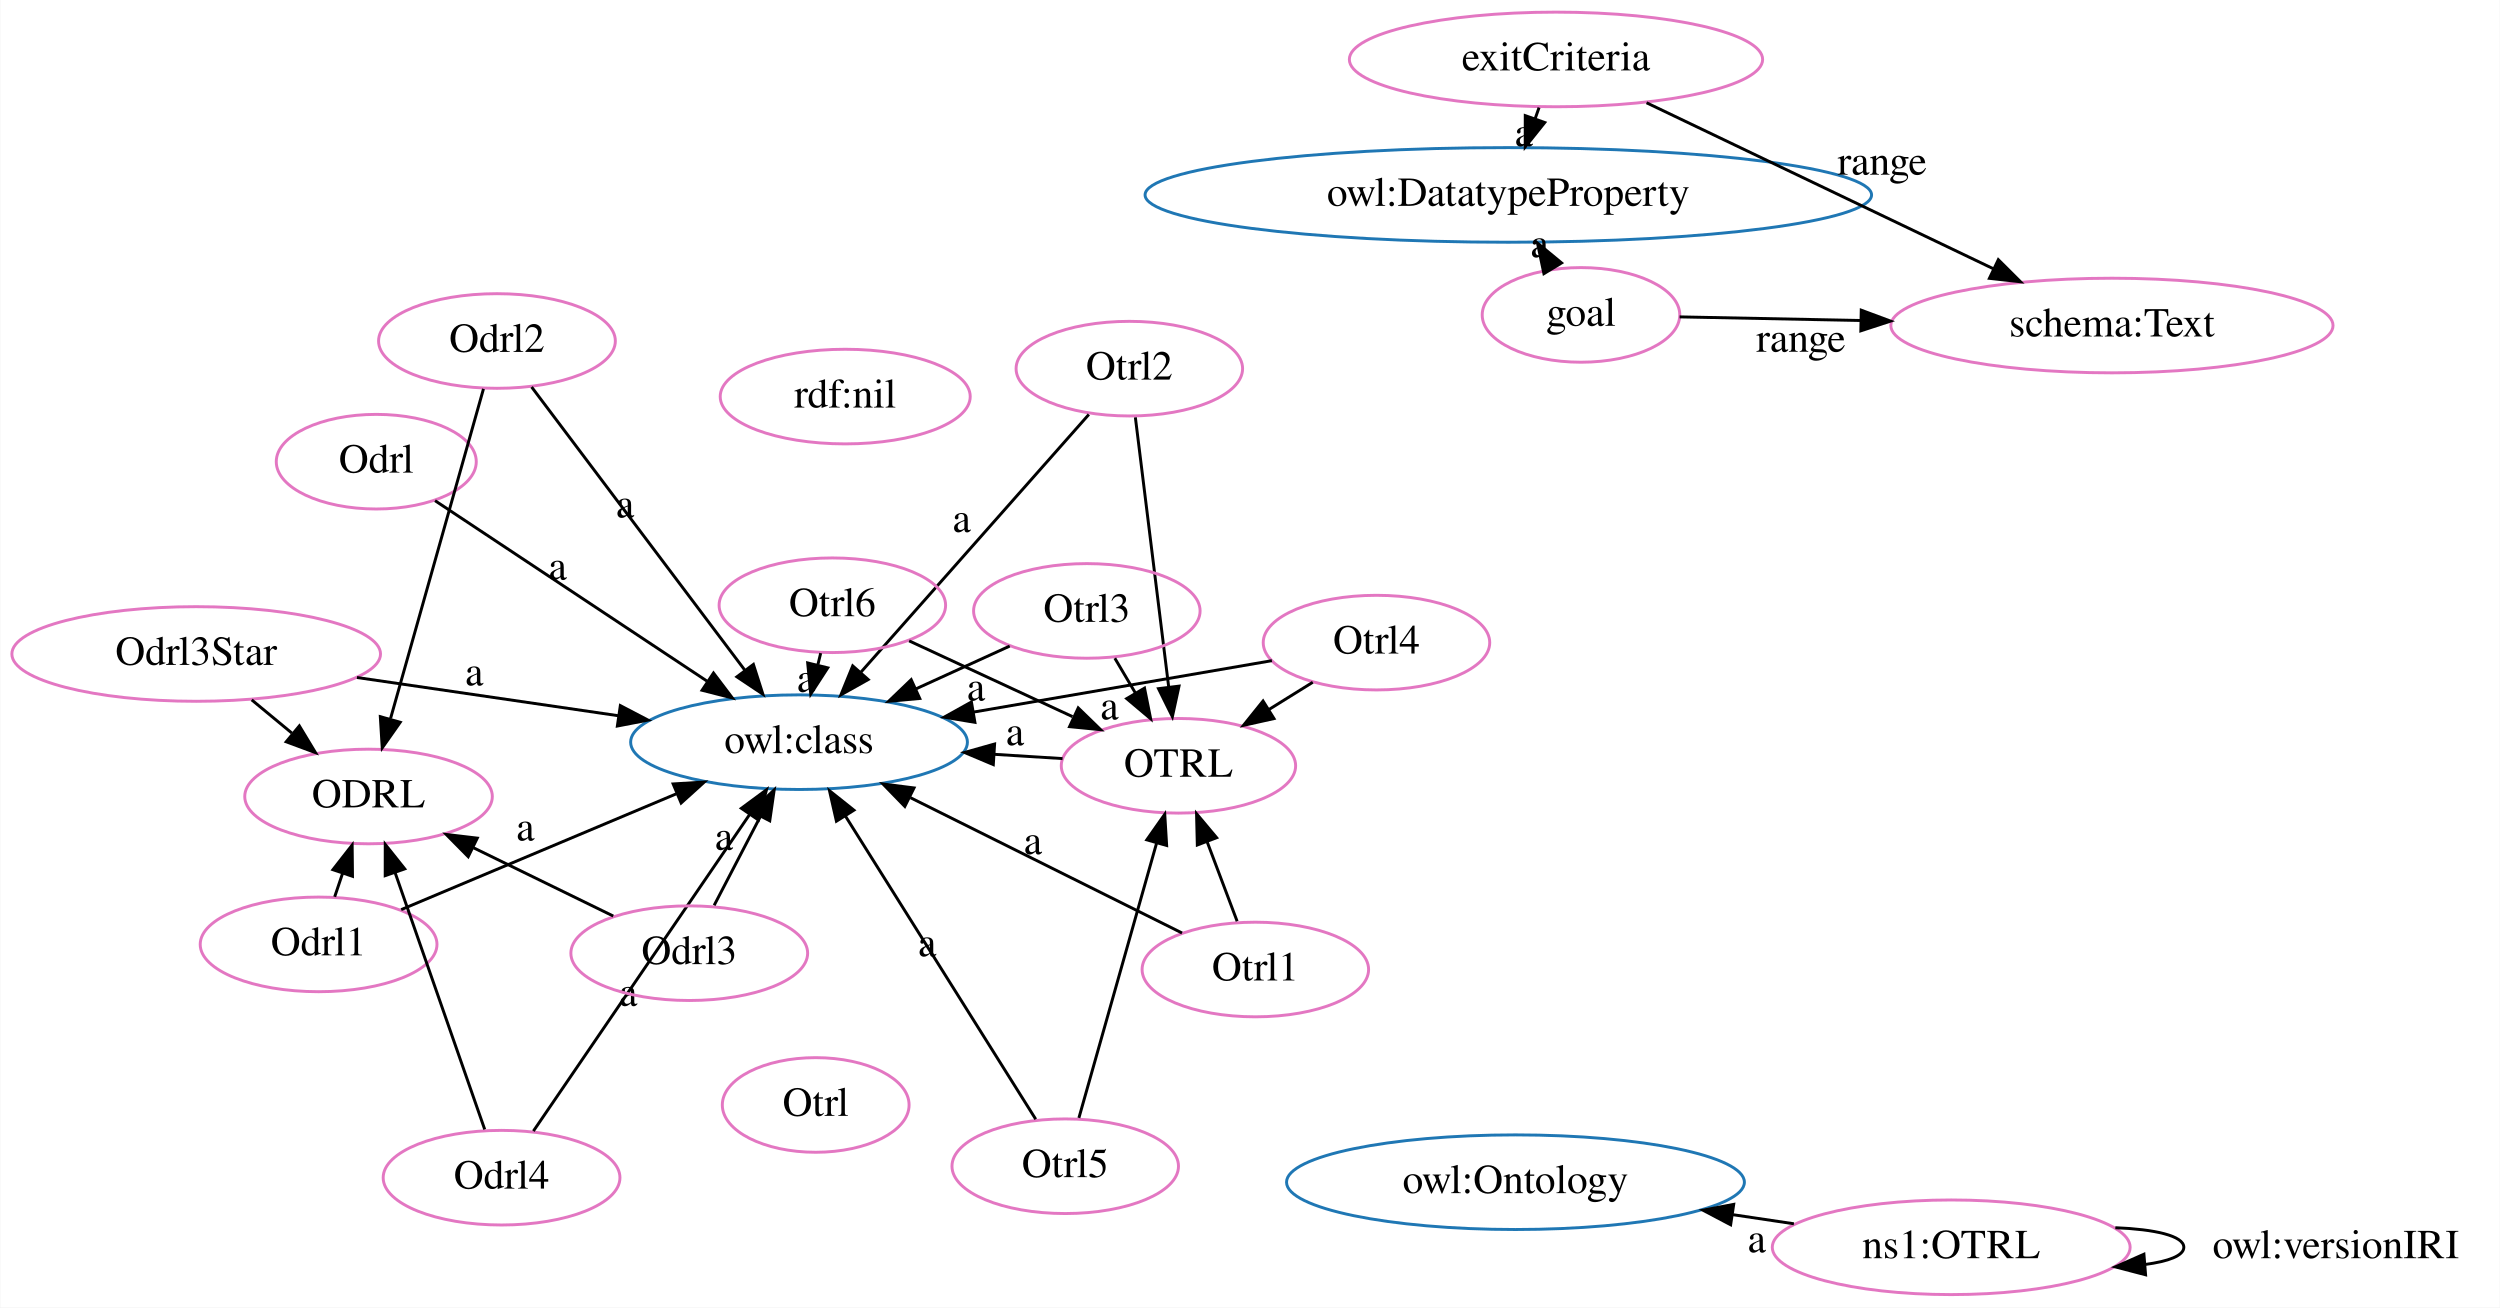
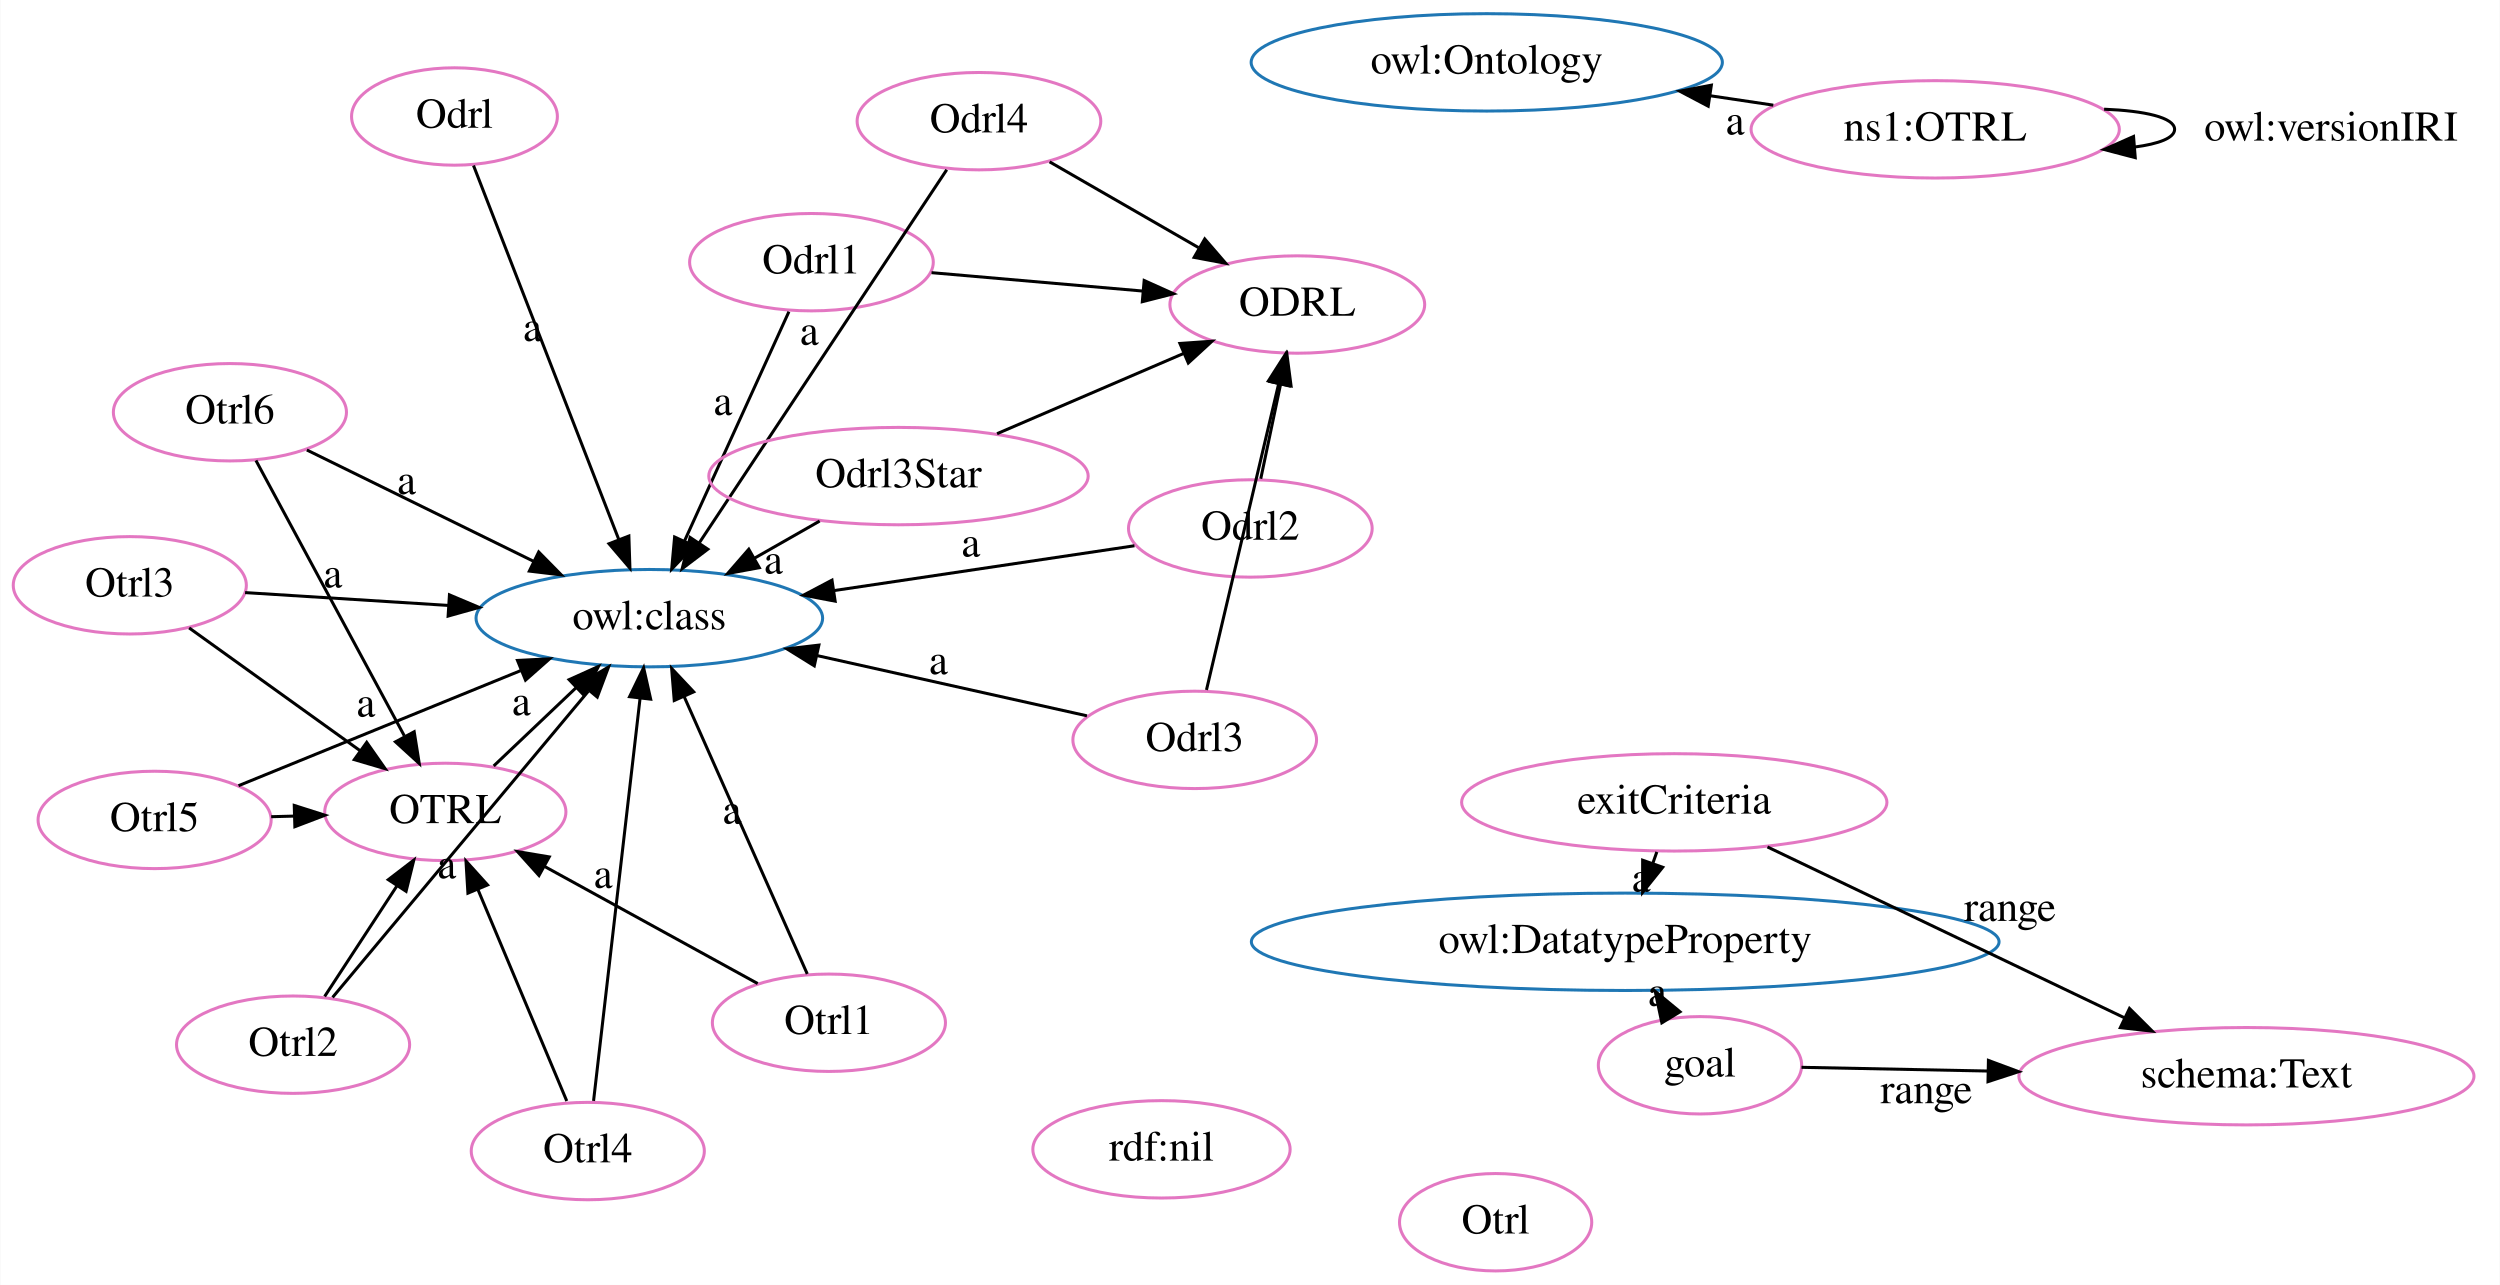
- <svg xmlns="http://www.w3.org/2000/svg" width="847pt" height="443pt" viewBox="0.00 0.00 846.76 443.00">
-   <g id="graph0" class="graph" transform="scale(1 1) rotate(0) translate(4 439)">
-     <polygon fill="white" stroke="transparent" points="-4,4 -4,-439 842.76,-439 842.76,4 -4,4" />
+ <svg xmlns="http://www.w3.org/2000/svg" width="823pt" height="423pt" viewBox="0.00 0.00 822.76 423.00">
+   <g id="graph0" class="graph" transform="scale(1 1) rotate(0) translate(4 419)">
+     <polygon fill="white" stroke="transparent" points="-4,4 -4,-419 818.76,-419 818.76,4 -4,4" />
    <g id="node1" class="node">
-       <ellipse fill="none" stroke="#e377c2" cx="120.74" cy="-169.15" rx="41.94" ry="16.03" />
-       <text text-anchor="middle" x="120.74" y="-165.45" font-family="Times,serif" font-size="14.00">ODRL</text>
+       <ellipse fill="none" stroke="#1f77b4" cx="530.9" cy="-108.96" rx="123.07" ry="16.03" />
+       <text text-anchor="middle" x="530.9" y="-105.26" font-family="Times,serif" font-size="14.00">owl:DatatypeProperty</text>
    </g>
    <g id="node2" class="node">
-       <ellipse fill="none" stroke="#e377c2" cx="395.14" cy="-179.55" rx="39.7" ry="16.03" />
-       <text text-anchor="middle" x="395.14" y="-175.85" font-family="Times,serif" font-size="14.00">OTRL</text>
+       <ellipse fill="none" stroke="#1f77b4" cx="485.32" cy="-398.47" rx="77.56" ry="16.03" />
+       <text text-anchor="middle" x="485.32" y="-394.77" font-family="Times,serif" font-size="14.00">owl:Ontology</text>
    </g>
    <g id="node3" class="node">
-       <ellipse fill="none" stroke="#1f77b4" cx="266.59" cy="-187.55" rx="57.05" ry="16.03" />
-       <text text-anchor="middle" x="266.59" y="-183.85" font-family="Times,serif" font-size="14.00">owl:class</text>
+       <ellipse fill="none" stroke="#e377c2" cx="142.48" cy="-151.72" rx="39.7" ry="16.03" />
+       <text text-anchor="middle" x="142.48" y="-148.02" font-family="Times,serif" font-size="14.00">OTRL</text>
+     </g>
+     <g id="node5" class="node">
+       <ellipse fill="none" stroke="#1f77b4" cx="209.64" cy="-215.5" rx="57.05" ry="16.03" />
+       <text text-anchor="middle" x="209.64" y="-211.8" font-family="Times,serif" font-size="14.00">owl:class</text>
+     </g>
+     <g id="edge16" class="edge">
+       <path fill="none" stroke="black" d="M158.4,-166.84C166.52,-174.55 176.57,-184.09 185.61,-192.68" />
+       <polygon fill="black" stroke="black" points="183.24,-195.26 192.9,-199.61 188.06,-190.18 183.24,-195.26" />
+       <text text-anchor="middle" x="167.5" y="-183.56" font-family="Times,serif" font-size="14.00">a</text>
+     </g>
+     <g id="node4" class="node">
+       <ellipse fill="none" stroke="#e377c2" cx="422.95" cy="-318.75" rx="41.94" ry="16.03" />
+       <text text-anchor="middle" x="422.95" y="-315.05" font-family="Times,serif" font-size="14.00">ODRL</text>
+     </g>
+     <g id="node6" class="node">
+       <ellipse fill="none" stroke="#e377c2" cx="38.61" cy="-226.32" rx="38.37" ry="16.03" />
+       <text text-anchor="middle" x="38.61" y="-222.62" font-family="Times,serif" font-size="14.00">Otrl3</text>
+     </g>
+     <g id="edge24" class="edge">
+       <path fill="none" stroke="black" d="M58.14,-212.29C74,-200.9 96.57,-184.69 114.37,-171.91" />
+       <polygon fill="black" stroke="black" points="116.6,-174.62 122.68,-165.94 112.51,-168.93 116.6,-174.62" />
+     </g>
+     <g id="edge17" class="edge">
+       <path fill="none" stroke="black" d="M76.56,-223.92C96.19,-222.68 120.72,-221.13 143.36,-219.7" />
+       <polygon fill="black" stroke="black" points="143.84,-223.17 153.6,-219.05 143.4,-216.19 143.84,-223.17" />
+       <text text-anchor="middle" x="105.46" y="-225.61" font-family="Times,serif" font-size="14.00">a</text>
+     </g>
+     <g id="node7" class="node">
+       <ellipse fill="none" stroke="#e377c2" cx="145.49" cy="-380.65" rx="33.88" ry="16.03" />
+       <text text-anchor="middle" x="145.49" y="-376.95" font-family="Times,serif" font-size="14.00">Odrl</text>
+     </g>
+     <g id="edge6" class="edge">
+       <path fill="none" stroke="black" d="M151.76,-364.51C162.89,-335.85 186.2,-275.84 199.6,-241.36" />
+       <polygon fill="black" stroke="black" points="202.9,-242.54 203.25,-231.95 196.37,-240 202.9,-242.54" />
+       <text text-anchor="middle" x="171.18" y="-306.74" font-family="Times,serif" font-size="14.00">a</text>
+     </g>
+     <g id="node8" class="node">
+       <ellipse fill="none" stroke="#e377c2" cx="263.01" cy="-332.69" rx="40.11" ry="16.03" />
+       <text text-anchor="middle" x="263.01" y="-328.99" font-family="Times,serif" font-size="14.00">Odrl1</text>
+     </g>
+     <g id="edge22" class="edge">
+       <path fill="none" stroke="black" d="M302.54,-329.24C323.56,-327.41 349.64,-325.14 372.14,-323.18" />
+       <polygon fill="black" stroke="black" points="372.54,-326.66 382.2,-322.3 371.93,-319.68 372.54,-326.66" />
+     </g>
+     <g id="edge1" class="edge">
+       <path fill="none" stroke="black" d="M255.59,-316.4C246.66,-296.81 231.59,-263.71 221.16,-240.79" />
+       <polygon fill="black" stroke="black" points="224.33,-239.31 217,-231.66 217.96,-242.21 224.33,-239.31" />
+       <text text-anchor="middle" x="233.87" y="-282.39" font-family="Times,serif" font-size="14.00">a</text>
+     </g>
+     <g id="node9" class="node">
+       <ellipse fill="none" stroke="#e377c2" cx="46.78" cy="-149.08" rx="38.37" ry="16.03" />
+       <text text-anchor="middle" x="46.78" y="-145.38" font-family="Times,serif" font-size="14.00">Otrl5</text>
+     </g>
+     <g id="edge28" class="edge">
+       <path fill="none" stroke="black" d="M85.15,-150.14C87.61,-150.2 90.1,-150.27 92.6,-150.34" />
+       <polygon fill="black" stroke="black" points="92.75,-153.85 102.85,-150.63 92.95,-146.85 92.75,-153.85" />
+     </g>
+     <g id="edge18" class="edge">
+       <path fill="none" stroke="black" d="M74.4,-160.35C99.84,-170.72 137.96,-186.27 167.25,-198.22" />
+       <polygon fill="black" stroke="black" points="166.24,-201.58 176.82,-202.12 168.88,-195.1 166.24,-201.58" />
+       <text text-anchor="middle" x="116.33" y="-183.08" font-family="Times,serif" font-size="14.00">a</text>
+     </g>
+     <g id="node10" class="node">
+       <ellipse fill="none" stroke="#e377c2" cx="268.76" cy="-82.31" rx="38.37" ry="16.03" />
+       <text text-anchor="middle" x="268.76" y="-78.61" font-family="Times,serif" font-size="14.00">Otrl1</text>
+     </g>
+     <g id="edge20" class="edge">
+       <path fill="none" stroke="black" d="M245.31,-95.21C225.58,-106.05 197.17,-121.66 175.21,-133.73" />
+       <polygon fill="black" stroke="black" points="173.32,-130.78 166.24,-138.66 176.69,-136.91 173.32,-130.78" />
+     </g>
+     <g id="edge19" class="edge">
+       <path fill="none" stroke="black" d="M261.63,-98.38C251.57,-121.06 233.08,-162.7 221.08,-189.73" />
+       <polygon fill="black" stroke="black" points="217.84,-188.4 216.98,-198.96 224.24,-191.24 217.84,-188.4" />
+       <text text-anchor="middle" x="236.86" y="-147.85" font-family="Times,serif" font-size="14.00">a</text>
+     </g>
+     <g id="node11" class="node">
+       <ellipse fill="none" stroke="#e377c2" cx="735.4" cy="-64.71" rx="74.91" ry="16.03" />
+       <text text-anchor="middle" x="735.4" y="-61.01" font-family="Times,serif" font-size="14.00">schema:Text</text>
+     </g>
+     <g id="node12" class="node">
+       <ellipse fill="none" stroke="#e377c2" cx="189.38" cy="-40.07" rx="38.37" ry="16.03" />
+       <text text-anchor="middle" x="189.38" y="-36.37" font-family="Times,serif" font-size="14.00">Otrl4</text>
+     </g>
+     <g id="edge13" class="edge">
+       <path fill="none" stroke="black" d="M182.46,-56.55C174.76,-74.88 162.22,-104.72 153.24,-126.1" />
+       <polygon fill="black" stroke="black" points="149.92,-124.97 149.28,-135.54 156.38,-127.68 149.92,-124.97" />
+     </g>
+     <g id="edge4" class="edge">
+       <path fill="none" stroke="black" d="M191.28,-56.58C194.81,-87.09 202.37,-152.53 206.6,-189.21" />
+       <polygon fill="black" stroke="black" points="203.13,-189.64 207.76,-199.17 210.08,-188.84 203.13,-189.64" />
+       <text text-anchor="middle" x="194.44" y="-126.7" font-family="Times,serif" font-size="14.00">a</text>
+     </g>
+     <g id="node13" class="node">
+       <ellipse fill="none" stroke="#e377c2" cx="407.49" cy="-245.03" rx="40.11" ry="16.03" />
+       <text text-anchor="middle" x="407.49" y="-241.33" font-family="Times,serif" font-size="14.00">Odrl2</text>
+     </g>
+     <g id="edge10" class="edge">
+       <path fill="none" stroke="black" d="M410.92,-261.39C412.85,-270.56 415.29,-282.19 417.47,-292.59" />
+       <polygon fill="black" stroke="black" points="414.05,-293.37 419.53,-302.43 420.9,-291.93 414.05,-293.37" />
+     </g>
+     <g id="edge5" class="edge">
+       <path fill="none" stroke="black" d="M369.35,-239.34C341.38,-235.17 302.83,-229.41 270.62,-224.61" />
+       <polygon fill="black" stroke="black" points="270.81,-221.09 260.4,-223.08 269.77,-228.02 270.81,-221.09" />
+       <text text-anchor="middle" x="315.48" y="-235.77" font-family="Times,serif" font-size="14.00">a</text>
+     </g>
+     <g id="node14" class="node">
+       <ellipse fill="none" stroke="#e377c2" cx="555.52" cy="-68.31" rx="33.47" ry="16.03" />
+       <text text-anchor="middle" x="555.52" y="-64.61" font-family="Times,serif" font-size="14.00">goal</text>
+     </g>
+     <g id="edge8" class="edge">
+       <path fill="none" stroke="black" d="M546.07,-83.91C546.02,-84 545.96,-84.09 545.91,-84.18" />
+       <polygon fill="black" stroke="black" points="542.96,-82.29 540.77,-92.66 548.94,-85.92 542.96,-82.29" />
+       <text text-anchor="middle" x="541.49" y="-87.85" font-family="Times,serif" font-size="14.00">a</text>
+     </g>
+     <g id="edge27" class="edge">
+       <path fill="none" stroke="black" d="M588.93,-67.64C606.3,-67.3 628.39,-66.85 650.12,-66.42" />
+       <polygon fill="black" stroke="black" points="650.47,-69.91 660.4,-66.21 650.33,-62.92 650.47,-69.91" />
+       <text text-anchor="middle" x="630.03" y="-55.83" font-family="Times,serif" font-size="14.00">range</text>
+     </g>
+     <g id="node15" class="node">
+       <ellipse fill="none" stroke="#e377c2" cx="92.36" cy="-75.09" rx="38.37" ry="16.03" />
+       <text text-anchor="middle" x="92.36" y="-71.39" font-family="Times,serif" font-size="14.00">Otrl2</text>
+     </g>
+     <g id="edge25" class="edge">
+       <path fill="none" stroke="black" d="M102.75,-90.97C109.6,-101.45 118.72,-115.39 126.49,-127.27" />
+       <polygon fill="black" stroke="black" points="123.71,-129.41 132.11,-135.86 129.56,-125.58 123.71,-129.41" />
+     </g>
+     <g id="edge21" class="edge">
+       <path fill="none" stroke="black" d="M105.36,-90.66C125.77,-115.09 165.49,-162.64 189.58,-191.48" />
+       <polygon fill="black" stroke="black" points="187.13,-194.01 196.22,-199.44 192.5,-189.52 187.13,-194.01" />
+       <text text-anchor="middle" x="142.97" y="-129.87" font-family="Times,serif" font-size="14.00">a</text>
+     </g>
+     <g id="node16" class="node">
+       <ellipse fill="none" stroke="#e377c2" cx="632.95" cy="-376.42" rx="60.62" ry="16.03" />
+       <text text-anchor="middle" x="632.95" y="-372.72" font-family="Times,serif" font-size="14.00">ns1:OTRL</text>
+     </g>
+     <g id="edge26" class="edge">
+       <path fill="none" stroke="black" d="M579.65,-384.38C572.94,-385.38 565.98,-386.42 559.02,-387.46" />
+       <polygon fill="black" stroke="black" points="558.22,-384.04 548.85,-388.98 559.26,-390.96 558.22,-384.04" />
+       <text text-anchor="middle" x="567.08" y="-374.72" font-family="Times,serif" font-size="14.00">a</text>
+     </g>
+     <g id="edge9" class="edge">
+       <path fill="none" stroke="black" d="M688.55,-383.05C701.89,-382.53 711.76,-380.32 711.76,-376.42 711.76,-373.58 706.55,-371.64 698.58,-370.59" />
+       <polygon fill="black" stroke="black" points="698.8,-367.1 688.55,-369.78 698.24,-374.07 698.8,-367.1" />
+       <text text-anchor="middle" x="763.26" y="-372.72" font-family="Times,serif" font-size="14.00">owl:versionIRI</text>
+     </g>
+     <g id="node17" class="node">
+       <ellipse fill="none" stroke="#e377c2" cx="71.57" cy="-283.29" rx="38.37" ry="16.03" />
+       <text text-anchor="middle" x="71.57" y="-279.59" font-family="Times,serif" font-size="14.00">Otrl6</text>
    </g>
    <g id="edge11" class="edge">
-       <path fill="none" stroke="black" d="M355.87,-181.99C348.5,-182.45 340.61,-182.94 332.68,-183.44" />
-       <polygon fill="black" stroke="black" points="332.41,-179.95 322.65,-184.06 332.85,-186.93 332.41,-179.95" />
-       <text text-anchor="middle" x="339.77" y="-186.52" font-family="Times,serif" font-size="14.00">a</text>
-     </g>
-     <g id="node4" class="node">
-       <ellipse fill="none" stroke="#1f77b4" cx="506.9" cy="-372.96" rx="123.07" ry="16.03" />
-       <text text-anchor="middle" x="506.9" y="-369.26" font-family="Times,serif" font-size="14.00">owl:DatatypeProperty</text>
-     </g>
-     <g id="node5" class="node">
-       <ellipse fill="none" stroke="#1f77b4" cx="509.32" cy="-38.47" rx="77.56" ry="16.03" />
-       <text text-anchor="middle" x="509.32" y="-34.77" font-family="Times,serif" font-size="14.00">owl:Ontology</text>
-     </g>
-     <g id="node6" class="node">
-       <ellipse fill="none" stroke="#e377c2" cx="123.36" cy="-282.58" rx="33.88" ry="16.03" />
-       <text text-anchor="middle" x="123.36" y="-278.88" font-family="Times,serif" font-size="14.00">Odrl</text>
-     </g>
-     <g id="edge9" class="edge">
-       <path fill="none" stroke="black" d="M143.27,-269.37C167.13,-253.54 207.39,-226.83 235.39,-208.25" />
-       <polygon fill="black" stroke="black" points="237.61,-210.98 244.01,-202.53 233.74,-205.14 237.61,-210.98" />
-       <text text-anchor="middle" x="184.83" y="-242.61" font-family="Times,serif" font-size="14.00">a</text>
-     </g>
-     <g id="node7" class="node">
-       <ellipse fill="none" stroke="#e377c2" cx="378.5" cy="-314.1" rx="38.37" ry="16.03" />
-       <text text-anchor="middle" x="378.5" y="-310.4" font-family="Times,serif" font-size="14.00">Otrl2</text>
+       <path fill="none" stroke="black" d="M80.13,-267.42C92.26,-244.9 114.61,-203.44 128.99,-176.75" />
+       <polygon fill="black" stroke="black" points="132.23,-178.11 133.9,-167.65 126.07,-174.79 132.23,-178.11" />
+     </g>
+     <g id="edge23" class="edge">
+       <path fill="none" stroke="black" d="M96.9,-270.86C117.79,-260.6 147.76,-245.89 171.54,-234.21" />
+       <polygon fill="black" stroke="black" points="173.22,-237.29 180.66,-229.74 170.14,-231 173.22,-237.29" />
+       <text text-anchor="middle" x="129.72" y="-256.34" font-family="Times,serif" font-size="14.00">a</text>
+     </g>
+     <g id="node18" class="node">
+       <ellipse fill="none" stroke="#e377c2" cx="488.24" cy="-16.64" rx="31.64" ry="16.03" />
+       <text text-anchor="middle" x="488.24" y="-12.94" font-family="Times,serif" font-size="14.00">Otrl</text>
+     </g>
+     <g id="node19" class="node">
+       <ellipse fill="none" stroke="#e377c2" cx="378.24" cy="-40.64" rx="42.35" ry="16.03" />
+       <text text-anchor="middle" x="378.24" y="-36.94" font-family="Times,serif" font-size="14.00">rdf:nil</text>
+     </g>
+     <g id="node20" class="node">
+       <ellipse fill="none" stroke="#e377c2" cx="547.05" cy="-154.86" rx="70.01" ry="16.03" />
+       <text text-anchor="middle" x="547.05" y="-151.16" font-family="Times,serif" font-size="14.00">exitCriteria</text>
    </g>
    <g id="edge12" class="edge">
-       <path fill="none" stroke="black" d="M380.54,-297.6C383.36,-274.8 388.48,-233.41 391.84,-206.19" />
-       <polygon fill="black" stroke="black" points="395.33,-206.54 393.08,-196.18 388.38,-205.68 395.33,-206.54" />
-     </g>
-     <g id="edge1" class="edge">
-       <path fill="none" stroke="black" d="M364.78,-298.58C345.5,-276.78 310.24,-236.91 287.63,-211.35" />
-       <polygon fill="black" stroke="black" points="290.02,-208.77 280.78,-203.59 284.78,-213.4 290.02,-208.77" />
-       <text text-anchor="middle" x="321.7" y="-258.76" font-family="Times,serif" font-size="14.00">a</text>
-     </g>
-     <g id="node8" class="node">
-       <ellipse fill="none" stroke="#e377c2" cx="277.88" cy="-233.94" rx="38.37" ry="16.03" />
-       <text text-anchor="middle" x="277.88" y="-230.24" font-family="Times,serif" font-size="14.00">Otrl6</text>
+       <path fill="none" stroke="black" d="M541.31,-138.55C540.88,-137.33 540.44,-136.09 540,-134.83" />
+       <polygon fill="black" stroke="black" points="543.24,-133.49 536.62,-125.22 536.64,-135.82 543.24,-133.49" />
+       <text text-anchor="middle" x="536.15" y="-125.49" font-family="Times,serif" font-size="14.00">a</text>
    </g>
    <g id="edge3" class="edge">
-       <path fill="none" stroke="black" d="M303.9,-221.87C320.19,-214.32 341.39,-204.48 359.25,-196.2" />
-       <polygon fill="black" stroke="black" points="361.18,-199.16 368.78,-191.78 358.24,-192.81 361.18,-199.16" />
+       <path fill="none" stroke="black" d="M577.73,-140.18C609.78,-124.84 660.21,-100.7 695.38,-83.87" />
+       <polygon fill="black" stroke="black" points="696.91,-87.02 704.42,-79.54 693.89,-80.7 696.91,-87.02" />
+       <text text-anchor="middle" x="657.55" y="-115.82" font-family="Times,serif" font-size="14.00">range</text>
+     </g>
+     <g id="node21" class="node">
+       <ellipse fill="none" stroke="#e377c2" cx="389.18" cy="-175.43" rx="40.11" ry="16.03" />
+       <text text-anchor="middle" x="389.18" y="-171.73" font-family="Times,serif" font-size="14.00">Odrl3</text>
    </g>
    <g id="edge2" class="edge">
-       <path fill="none" stroke="black" d="M273.93,-217.72C273.62,-216.45 273.31,-215.16 272.99,-213.85" />
-       <polygon fill="black" stroke="black" points="276.32,-212.73 270.56,-203.85 269.52,-214.39 276.32,-212.73" />
-       <text text-anchor="middle" x="268.96" y="-204.58" font-family="Times,serif" font-size="14.00">a</text>
-     </g>
-     <g id="node9" class="node">
-       <ellipse fill="none" stroke="#e377c2" cx="711.4" cy="-328.71" rx="74.91" ry="16.03" />
-       <text text-anchor="middle" x="711.4" y="-325.01" font-family="Times,serif" font-size="14.00">schema:Text</text>
-     </g>
-     <g id="node10" class="node">
-       <ellipse fill="none" stroke="#e377c2" cx="103.82" cy="-119.04" rx="40.11" ry="16.03" />
-       <text text-anchor="middle" x="103.82" y="-115.34" font-family="Times,serif" font-size="14.00">Odrl1</text>
-     </g>
-     <g id="edge22" class="edge">
-       <path fill="none" stroke="black" d="M109.27,-135.17C110.12,-137.71 111.03,-140.39 111.94,-143.09" />
-       <polygon fill="black" stroke="black" points="108.67,-144.35 115.19,-152.7 115.3,-142.11 108.67,-144.35" />
-     </g>
-     <g id="edge4" class="edge">
-       <path fill="none" stroke="black" d="M131.8,-130.82C157.44,-141.61 195.75,-157.73 224.98,-170.04" />
-       <polygon fill="black" stroke="black" points="223.94,-173.4 234.51,-174.05 226.65,-166.94 223.94,-173.4" />
-       <text text-anchor="middle" x="173.89" y="-154.23" font-family="Times,serif" font-size="14.00">a</text>
-     </g>
-     <g id="node11" class="node">
-       <ellipse fill="none" stroke="#e377c2" cx="531.52" cy="-332.31" rx="33.47" ry="16.03" />
-       <text text-anchor="middle" x="531.52" y="-328.61" font-family="Times,serif" font-size="14.00">goal</text>
-     </g>
-     <g id="edge5" class="edge">
-       <path fill="none" stroke="black" d="M522.07,-347.91C522.02,-348 521.96,-348.09 521.91,-348.18" />
-       <polygon fill="black" stroke="black" points="518.96,-346.29 516.77,-356.66 524.94,-349.92 518.96,-346.29" />
-       <text text-anchor="middle" x="517.49" y="-351.85" font-family="Times,serif" font-size="14.00">a</text>
-     </g>
-     <g id="edge23" class="edge">
-       <path fill="none" stroke="black" d="M564.93,-331.64C582.3,-331.3 604.39,-330.85 626.12,-330.42" />
-       <polygon fill="black" stroke="black" points="626.47,-333.91 636.4,-330.21 626.33,-326.92 626.47,-333.91" />
-       <text text-anchor="middle" x="606.03" y="-319.83" font-family="Times,serif" font-size="14.00">range</text>
-     </g>
-     <g id="node12" class="node">
-       <ellipse fill="none" stroke="#e377c2" cx="282.24" cy="-304.64" rx="42.35" ry="16.03" />
-       <text text-anchor="middle" x="282.24" y="-300.94" font-family="Times,serif" font-size="14.00">rdf:nil</text>
-     </g>
-     <g id="node13" class="node">
-       <ellipse fill="none" stroke="#e377c2" cx="421.19" cy="-110.53" rx="38.37" ry="16.03" />
-       <text text-anchor="middle" x="421.19" y="-106.83" font-family="Times,serif" font-size="14.00">Otrl1</text>
+       <path fill="none" stroke="black" d="M393.05,-191.87C398.86,-216.49 409.86,-263.18 416.78,-292.54" />
+       <polygon fill="black" stroke="black" points="413.42,-293.57 419.12,-302.5 420.24,-291.96 413.42,-293.57" />
+     </g>
+     <g id="edge15" class="edge">
+       <path fill="none" stroke="black" d="M353.71,-183.35C328.39,-189 293.83,-196.71 264.91,-203.17" />
+       <polygon fill="black" stroke="black" points="263.94,-199.8 254.94,-205.39 265.46,-206.63 263.94,-199.8" />
+       <text text-anchor="middle" x="304.81" y="-197.06" font-family="Times,serif" font-size="14.00">a</text>
+     </g>
+     <g id="node22" class="node">
+       <ellipse fill="none" stroke="#e377c2" cx="318.15" cy="-379.11" rx="40.11" ry="16.03" />
+       <text text-anchor="middle" x="318.15" y="-375.41" font-family="Times,serif" font-size="14.00">Odrl4</text>
+     </g>
+     <g id="edge14" class="edge">
+       <path fill="none" stroke="black" d="M341.41,-365.72C355.83,-357.41 374.56,-346.62 390.44,-337.48" />
+       <polygon fill="black" stroke="black" points="392.48,-340.34 399.4,-332.32 388.99,-334.27 392.48,-340.34" />
+     </g>
+     <g id="edge29" class="edge">
+       <path fill="none" stroke="black" d="M307.55,-363.13C288.56,-334.49 248.61,-274.26 226.05,-240.25" />
+       <polygon fill="black" stroke="black" points="228.89,-238.2 220.45,-231.8 223.06,-242.07 228.89,-238.2" />
+       <text text-anchor="middle" x="262.3" y="-305.49" font-family="Times,serif" font-size="14.00">a</text>
+     </g>
+     <g id="node23" class="node">
+       <ellipse fill="none" stroke="#e377c2" cx="291.66" cy="-262.27" rx="62.45" ry="16.03" />
+       <text text-anchor="middle" x="291.66" y="-258.57" font-family="Times,serif" font-size="14.00">Odrl3Star</text>
    </g>
    <g id="edge7" class="edge">
-       <path fill="none" stroke="black" d="M415.02,-126.88C412,-134.88 408.3,-144.69 404.91,-153.67" />
-       <polygon fill="black" stroke="black" points="401.53,-152.72 401.27,-163.31 408.07,-155.19 401.53,-152.72" />
-     </g>
-     <g id="edge6" class="edge">
-       <path fill="none" stroke="black" d="M396.35,-122.9C371.51,-135.28 332.97,-154.48 304.34,-168.74" />
-       <polygon fill="black" stroke="black" points="302.43,-165.78 295.04,-173.38 305.55,-172.05 302.43,-165.78" />
-       <text text-anchor="middle" x="345.84" y="-149.62" font-family="Times,serif" font-size="14.00">a</text>
-     </g>
-     <g id="node14" class="node">
-       <ellipse fill="none" stroke="#e377c2" cx="165.81" cy="-40" rx="40.11" ry="16.03" />
-       <text text-anchor="middle" x="165.81" y="-36.3" font-family="Times,serif" font-size="14.00">Odrl4</text>
-     </g>
-     <g id="edge25" class="edge">
-       <path fill="none" stroke="black" d="M160.1,-56.35C152.45,-78.29 138.78,-117.46 129.73,-143.37" />
-       <polygon fill="black" stroke="black" points="126.39,-142.33 126.4,-152.92 133,-144.63 126.39,-142.33" />
-     </g>
-     <g id="edge21" class="edge">
-       <path fill="none" stroke="black" d="M176.59,-55.79C194.16,-81.5 229.06,-132.6 249.86,-163.06" />
-       <polygon fill="black" stroke="black" points="247.05,-165.14 255.58,-171.43 252.83,-161.19 247.05,-165.14" />
-       <text text-anchor="middle" x="208.73" y="-98.22" font-family="Times,serif" font-size="14.00">a</text>
-     </g>
-     <g id="node15" class="node">
-       <ellipse fill="none" stroke="#e377c2" cx="229.4" cy="-116.06" rx="40.11" ry="16.03" />
-       <text text-anchor="middle" x="229.4" y="-112.36" font-family="Times,serif" font-size="14.00">Odrl3</text>
-     </g>
-     <g id="edge10" class="edge">
-       <path fill="none" stroke="black" d="M203.65,-128.64C189.51,-135.55 171.77,-144.22 156.33,-151.76" />
-       <polygon fill="black" stroke="black" points="154.51,-148.75 147.06,-156.29 157.58,-155.04 154.51,-148.75" />
-     </g>
-     <g id="edge24" class="edge">
-       <path fill="none" stroke="black" d="M237.84,-132.28C242.45,-141.15 248.26,-152.33 253.46,-162.31" />
-       <polygon fill="black" stroke="black" points="250.46,-164.14 258.18,-171.39 256.67,-160.91 250.46,-164.14" />
-       <text text-anchor="middle" x="241.15" y="-151.09" font-family="Times,serif" font-size="14.00">a</text>
-     </g>
-     <g id="node16" class="node">
-       <ellipse fill="none" stroke="#e377c2" cx="523.05" cy="-418.86" rx="70.01" ry="16.03" />
-       <text text-anchor="middle" x="523.05" y="-415.16" font-family="Times,serif" font-size="14.00">exitCriteria</text>
-     </g>
-     <g id="edge26" class="edge">
-       <path fill="none" stroke="black" d="M517.31,-402.55C516.88,-401.33 516.44,-400.09 516,-398.83" />
-       <polygon fill="black" stroke="black" points="519.24,-397.49 512.62,-389.22 512.64,-399.82 519.24,-397.49" />
-       <text text-anchor="middle" x="512.15" y="-389.49" font-family="Times,serif" font-size="14.00">a</text>
-     </g>
-     <g id="edge20" class="edge">
-       <path fill="none" stroke="black" d="M553.73,-404.18C585.78,-388.84 636.21,-364.7 671.38,-347.87" />
-       <polygon fill="black" stroke="black" points="672.91,-351.02 680.42,-343.54 669.89,-344.7 672.91,-351.02" />
-       <text text-anchor="middle" x="633.55" y="-379.82" font-family="Times,serif" font-size="14.00">range</text>
-     </g>
-     <g id="node17" class="node">
-       <ellipse fill="none" stroke="#e377c2" cx="272.24" cy="-64.64" rx="31.64" ry="16.03" />
-       <text text-anchor="middle" x="272.24" y="-60.94" font-family="Times,serif" font-size="14.00">Otrl</text>
-     </g>
-     <g id="node18" class="node">
-       <ellipse fill="none" stroke="#e377c2" cx="356.78" cy="-43.88" rx="38.37" ry="16.03" />
-       <text text-anchor="middle" x="356.78" y="-40.18" font-family="Times,serif" font-size="14.00">Otrl5</text>
-     </g>
-     <g id="edge28" class="edge">
-       <path fill="none" stroke="black" d="M361.41,-60.25C367.95,-83.37 379.96,-125.85 387.74,-153.38" />
-       <polygon fill="black" stroke="black" points="384.41,-154.46 390.5,-163.13 391.14,-152.55 384.41,-154.46" />
-     </g>
-     <g id="edge27" class="edge">
-       <path fill="none" stroke="black" d="M346.79,-59.8C331.16,-84.7 300.81,-133.04 282.26,-162.59" />
-       <polygon fill="black" stroke="black" points="279.26,-160.78 276.91,-171.11 285.19,-164.51 279.26,-160.78" />
-       <text text-anchor="middle" x="310.02" y="-115" font-family="Times,serif" font-size="14.00">a</text>
-     </g>
-     <g id="node19" class="node">
-       <ellipse fill="none" stroke="#e377c2" cx="656.95" cy="-16.42" rx="60.62" ry="16.03" />
-       <text text-anchor="middle" x="656.95" y="-12.72" font-family="Times,serif" font-size="14.00">ns1:OTRL</text>
-     </g>
-     <g id="edge14" class="edge">
-       <path fill="none" stroke="black" d="M603.65,-24.38C596.94,-25.38 589.98,-26.42 583.02,-27.46" />
-       <polygon fill="black" stroke="black" points="582.22,-24.04 572.85,-28.98 583.26,-30.96 582.22,-24.04" />
-       <text text-anchor="middle" x="591.08" y="-14.72" font-family="Times,serif" font-size="14.00">a</text>
-     </g>
-     <g id="edge29" class="edge">
-       <path fill="none" stroke="black" d="M712.55,-23.05C725.89,-22.53 735.76,-20.32 735.76,-16.42 735.76,-13.58 730.55,-11.64 722.58,-10.59" />
-       <polygon fill="black" stroke="black" points="722.8,-7.1 712.55,-9.78 722.24,-14.07 722.8,-7.1" />
-       <text text-anchor="middle" x="787.26" y="-12.72" font-family="Times,serif" font-size="14.00">owl:versionIRI</text>
-     </g>
-     <g id="node20" class="node">
-       <ellipse fill="none" stroke="#e377c2" cx="62.35" cy="-217.43" rx="62.45" ry="16.03" />
-       <text text-anchor="middle" x="62.35" y="-213.73" font-family="Times,serif" font-size="14.00">Odrl3Star</text>
-     </g>
-     <g id="edge16" class="edge">
-       <path fill="none" stroke="black" d="M81.15,-201.89C85.48,-198.3 90.17,-194.43 94.75,-190.64" />
-       <polygon fill="black" stroke="black" points="97.3,-193.07 102.78,-184 92.84,-187.68 97.3,-193.07" />
-     </g>
-     <g id="edge13" class="edge">
-       <path fill="none" stroke="black" d="M116.81,-209.46C144.07,-205.47 177.17,-200.63 205.31,-196.52" />
-       <polygon fill="black" stroke="black" points="206.05,-199.94 215.44,-195.03 205.04,-193.02 206.05,-199.94" />
-       <text text-anchor="middle" x="156.56" y="-206.79" font-family="Times,serif" font-size="14.00">a</text>
-     </g>
-     <g id="node21" class="node">
-       <ellipse fill="none" stroke="#e377c2" cx="462.23" cy="-221.28" rx="38.37" ry="16.03" />
-       <text text-anchor="middle" x="462.23" y="-217.58" font-family="Times,serif" font-size="14.00">Otrl4</text>
-     </g>
-     <g id="edge8" class="edge">
-       <path fill="none" stroke="black" d="M440.64,-207.85C435.94,-204.93 430.89,-201.79 425.92,-198.7" />
-       <polygon fill="black" stroke="black" points="427.5,-195.55 417.16,-193.25 423.8,-201.5 427.5,-195.55" />
-     </g>
-     <g id="edge15" class="edge">
-       <path fill="none" stroke="black" d="M426.8,-215.17C398.66,-210.32 358.7,-203.43 325.72,-197.75" />
-       <polygon fill="black" stroke="black" points="326.18,-194.27 315.74,-196.02 325,-201.17 326.18,-194.27" />
-       <text text-anchor="middle" x="371.76" y="-195.26" font-family="Times,serif" font-size="14.00">a</text>
-     </g>
-     <g id="node22" class="node">
-       <ellipse fill="none" stroke="#e377c2" cx="164.25" cy="-323.47" rx="40.11" ry="16.03" />
-       <text text-anchor="middle" x="164.25" y="-319.77" font-family="Times,serif" font-size="14.00">Odrl2</text>
+       <path fill="none" stroke="black" d="M324.11,-276.23C342.69,-284.22 366.09,-294.28 385.45,-302.61" />
+       <polygon fill="black" stroke="black" points="384.31,-305.93 394.88,-306.67 387.07,-299.5 384.31,-305.93" />
    </g>
    <g id="edge30" class="edge">
-       <path fill="none" stroke="black" d="M159.68,-307.25C152.19,-280.69 137.25,-227.68 128.21,-195.62" />
-       <polygon fill="black" stroke="black" points="131.47,-194.29 125.38,-185.62 124.73,-196.19 131.47,-194.29" />
-     </g>
-     <g id="edge17" class="edge">
-       <path fill="none" stroke="black" d="M175.99,-307.88C193.69,-284.37 227.36,-239.65 248.3,-211.85" />
-       <polygon fill="black" stroke="black" points="251.13,-213.9 254.35,-203.8 245.54,-209.69 251.13,-213.9" />
-       <text text-anchor="middle" x="207.65" y="-263.66" font-family="Times,serif" font-size="14.00">a</text>
-     </g>
-     <g id="node23" class="node">
-       <ellipse fill="none" stroke="#e377c2" cx="364.1" cy="-232.02" rx="38.37" ry="16.03" />
-       <text text-anchor="middle" x="364.1" y="-228.32" font-family="Times,serif" font-size="14.00">Otrl3</text>
-     </g>
-     <g id="edge19" class="edge">
-       <path fill="none" stroke="black" d="M373.58,-216C375.81,-212.23 378.23,-208.14 380.62,-204.09" />
-       <polygon fill="black" stroke="black" points="383.64,-205.87 385.72,-195.48 377.61,-202.31 383.64,-205.87" />
-     </g>
-     <g id="edge18" class="edge">
-       <path fill="none" stroke="black" d="M337.97,-220.11C328.19,-215.65 316.86,-210.48 306.15,-205.59" />
-       <polygon fill="black" stroke="black" points="307.49,-202.36 296.94,-201.39 304.59,-208.73 307.49,-202.36" />
-       <text text-anchor="middle" x="326.56" y="-201.65" font-family="Times,serif" font-size="14.00">a</text>
+       <path fill="none" stroke="black" d="M265.71,-247.47C258.91,-243.6 251.47,-239.35 244.3,-235.27" />
+       <polygon fill="black" stroke="black" points="245.84,-232.12 235.42,-230.2 242.38,-238.2 245.84,-232.12" />
+       <text text-anchor="middle" x="250.5" y="-230.17" font-family="Times,serif" font-size="14.00">a</text>
    </g>
  </g>
</svg>
